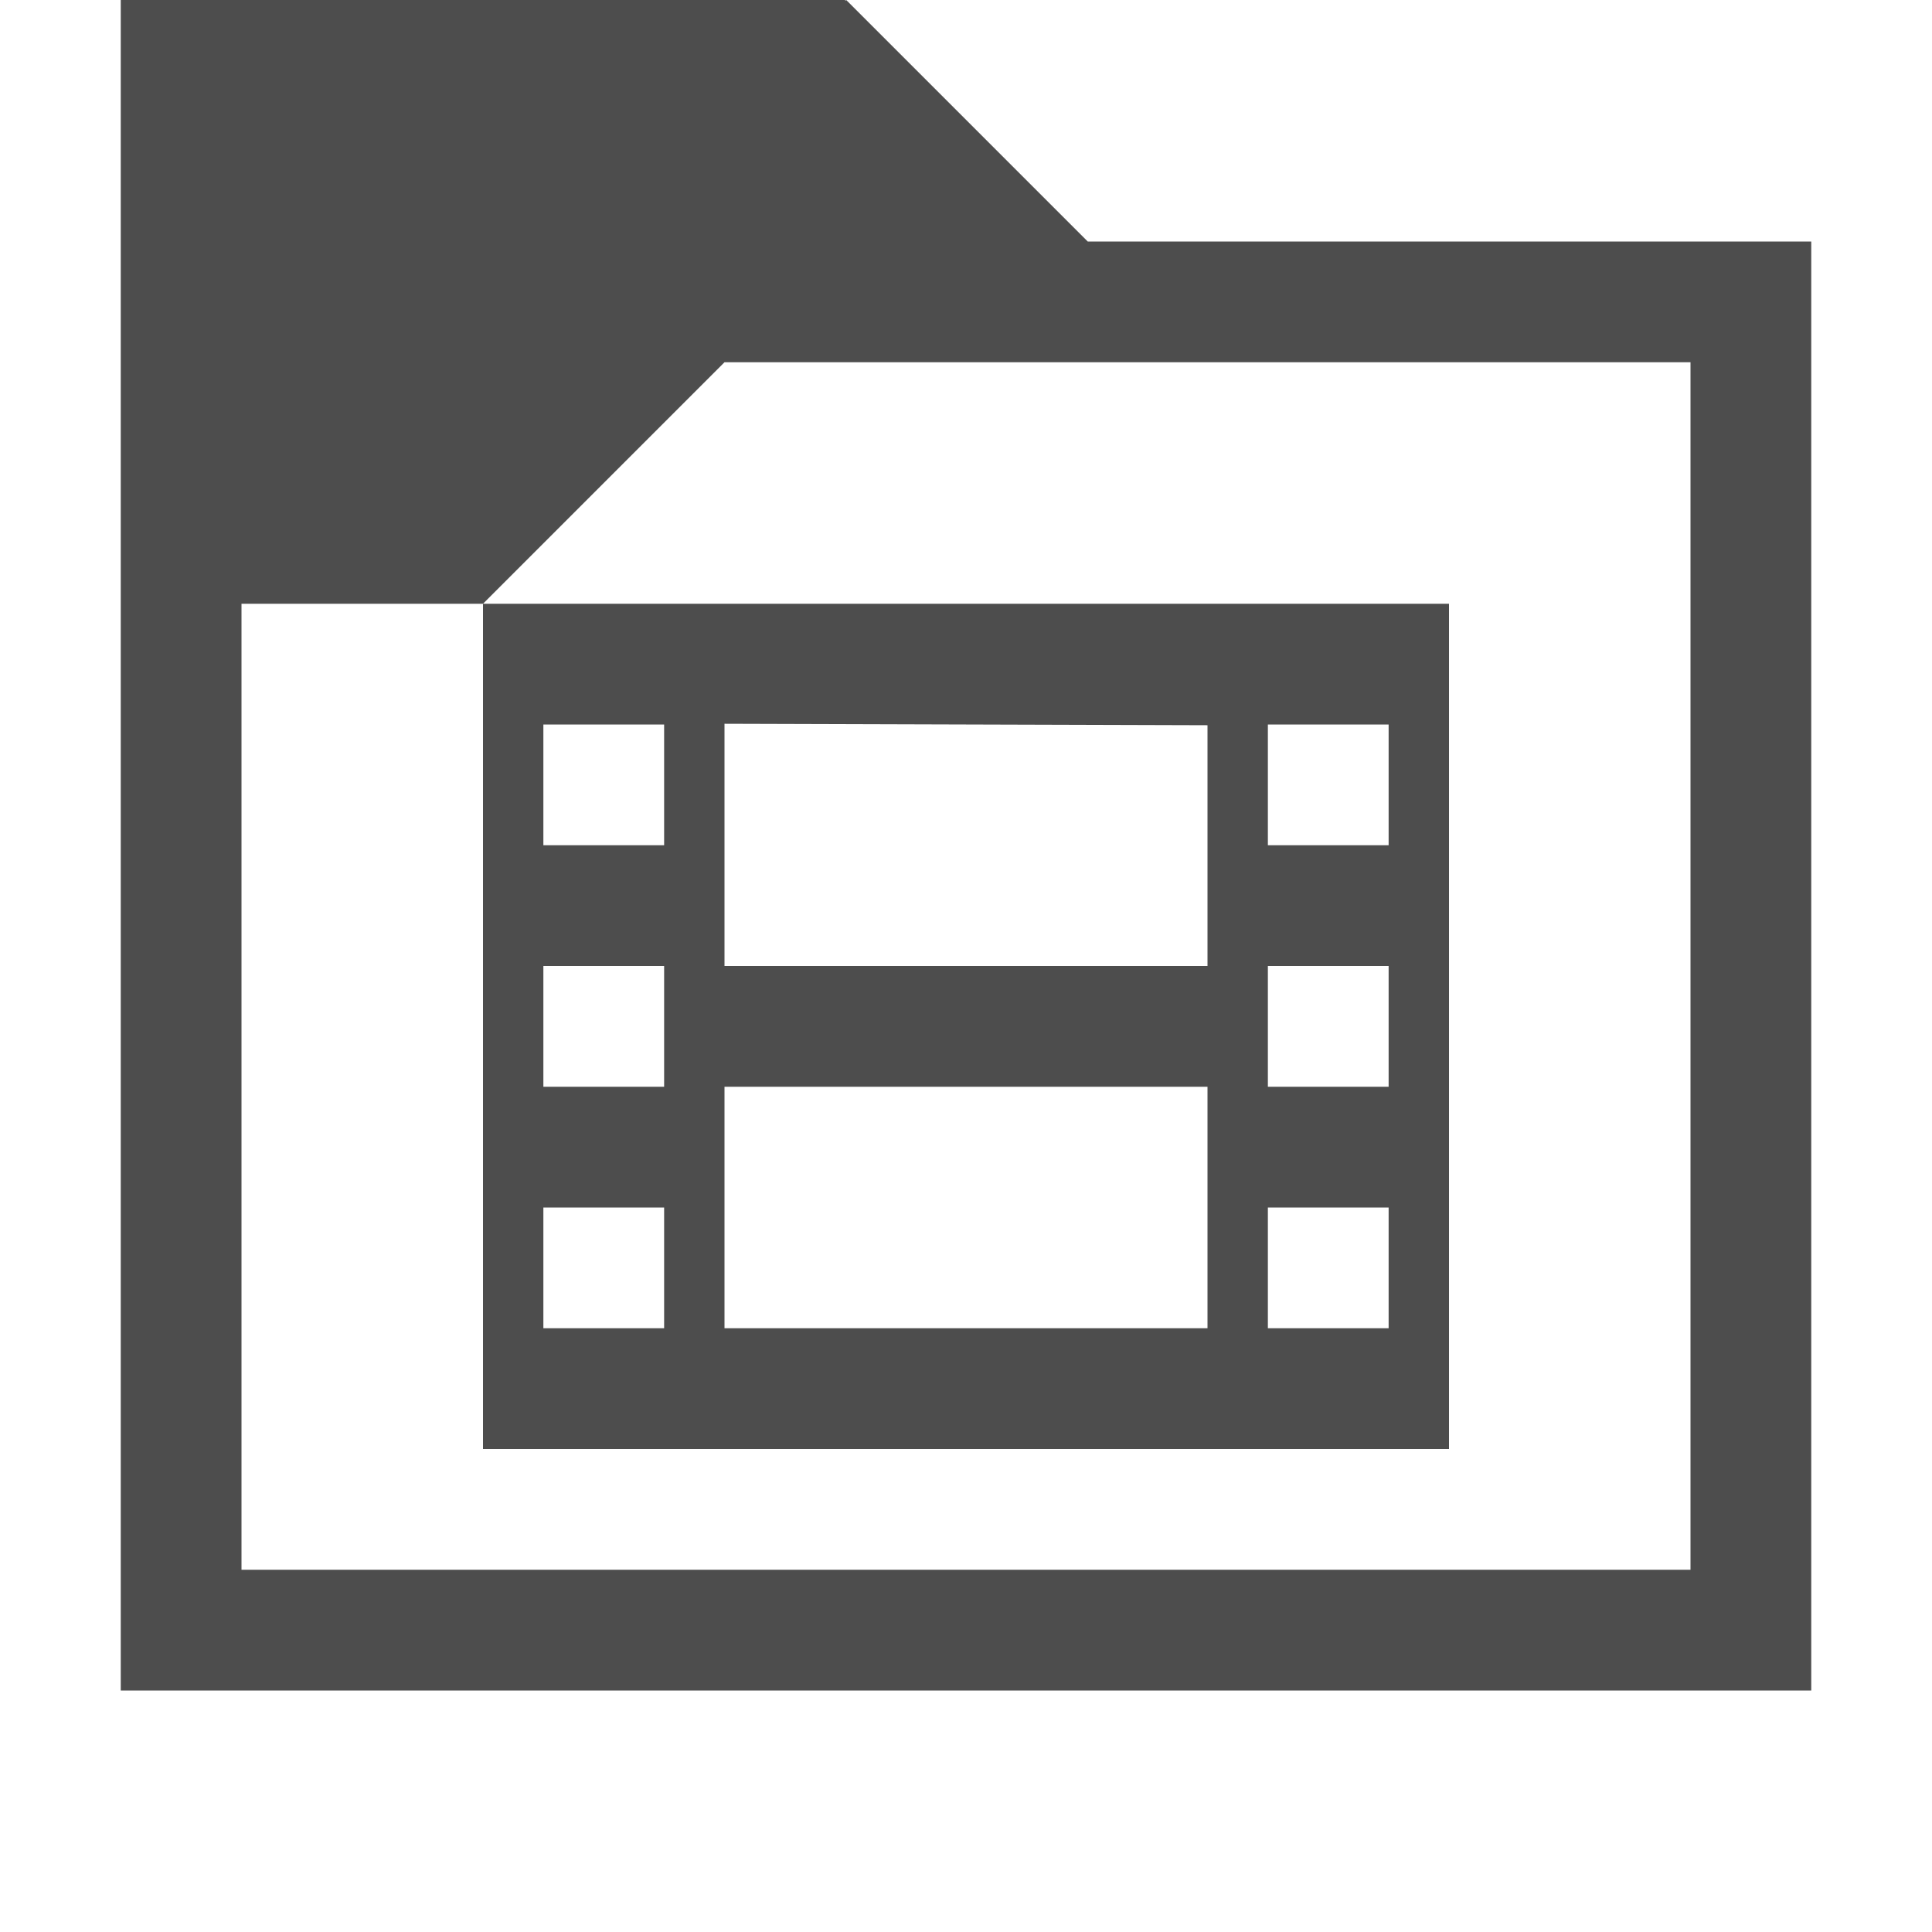
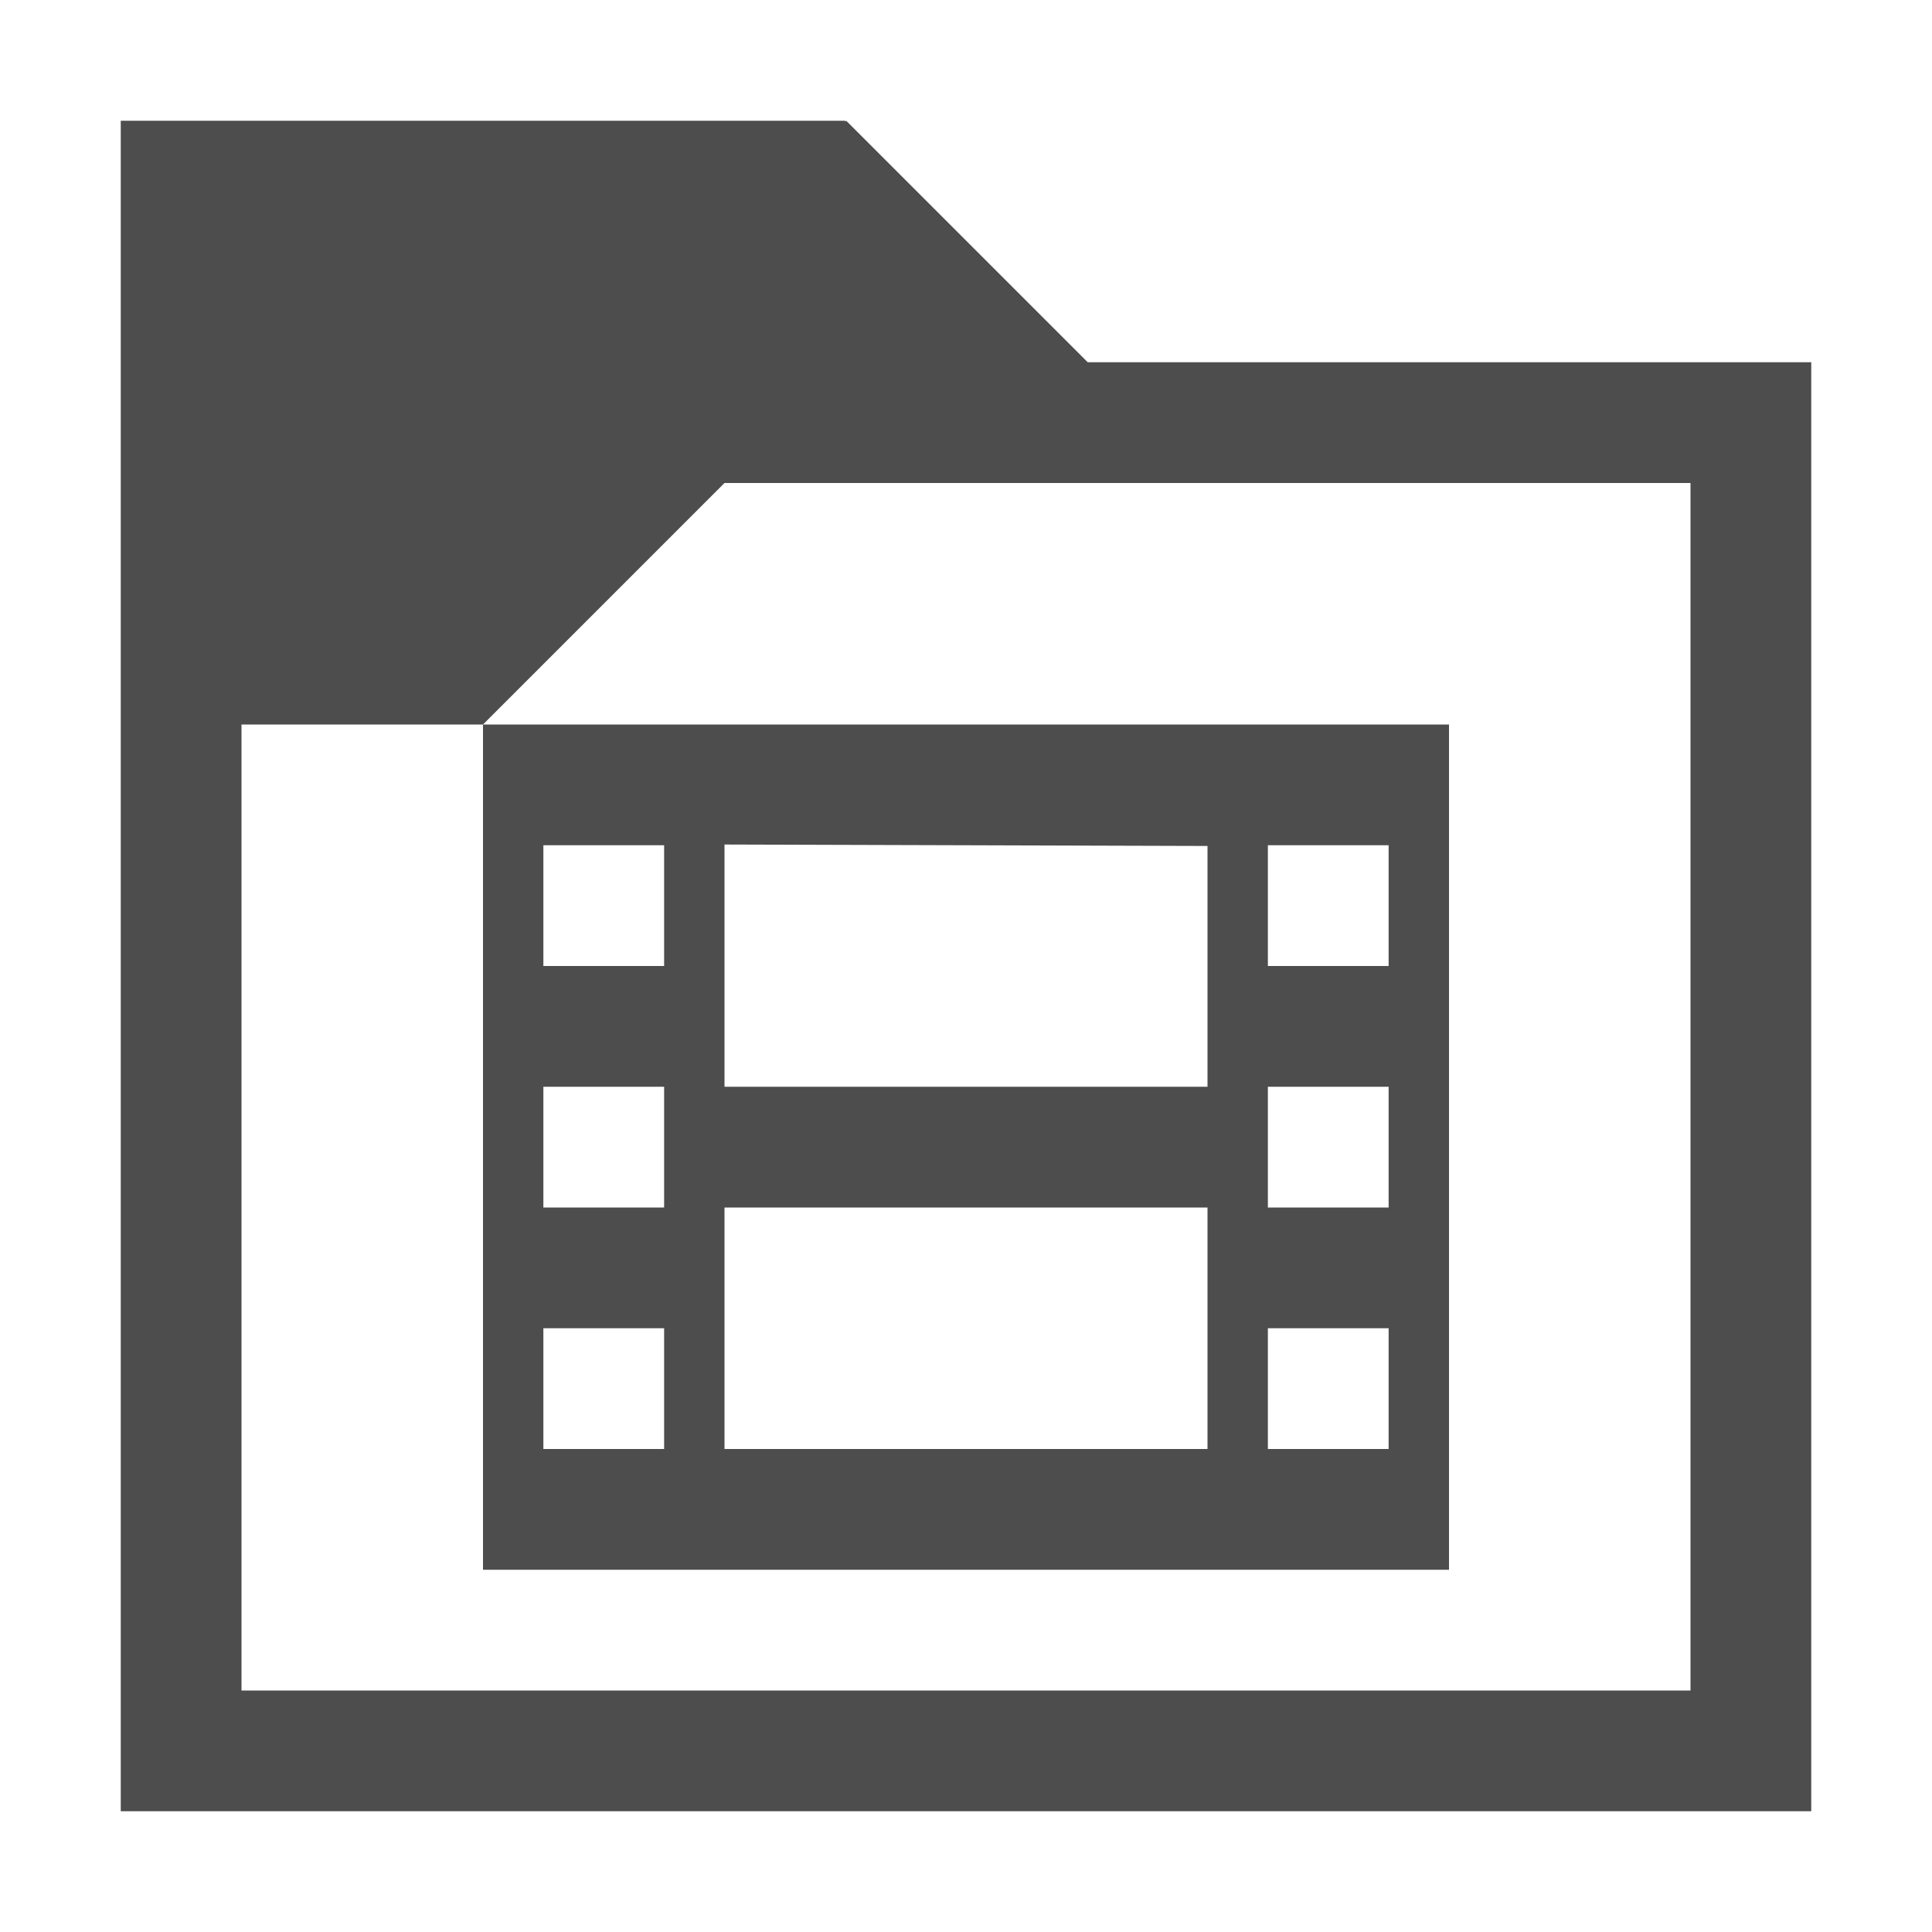
<svg xmlns="http://www.w3.org/2000/svg" version="1.1" viewBox="0 0 16 16">
  <defs id="defs3051">
    <style type="text/css" id="current-color-scheme">
.ColorScheme-Text {
color:#4d4d4d;
}
</style>
  </defs>
-   <path style="fill:currentColor" d="M 1,0 V 14 H 15 V 2 H 9.008 l -2,-2 -0.008,0.008 V -1.25e-5 Z m 5,3 h 8 V 13 H 2 V 5 H 4 Z M 4,5 v 7 h 8 V 5 Z m 2,0.994 4,0.012 V 8 H 6 V 5.994 Z M 4.5,6 h 1 v 1 h -1 z m 6,0 h 1 v 1 h -1 z m -6,2 h 1 v 1 h -1 z m 6,0 h 1 v 1 h -1 z M 6,9 h 4 v 2 H 6 Z m -1.5,1 h 1 v 1 h -1 z m 6,0 h 1 v 1 h -1 z" class="ColorScheme-Text" />
+   <path style="fill:currentColor" d="m 1,1 v 14 h 14 v -12 h -5.992 l -2,-2 -.008,.008 v -0.008 h -6 z  m 5,3 h 8 v 10 h -12 v -8 h 2 l 2,-2 z  m -2,2 v 7 h 8 v -7 h -8 z  m 2,.994 l 4,.012 v 1.994 h -4 v -2.006 z  m -1.5,.006 h 1 v 1 h -1 v -1 z  m 6,0 h 1 v 1 h -1 v -1 z  m -6,2 h 1 v 1 h -1 v -1 z  m 6,0 h 1 v 1 h -1 v -1 z  m -4.5,1 h 4 v 2 h -4 v -2 z  m -1.5,1 h 1 v 1 h -1 v -1 z  m 6,0 h 1 v 1 h -1 v -1 z " class="ColorScheme-Text" />
</svg>
